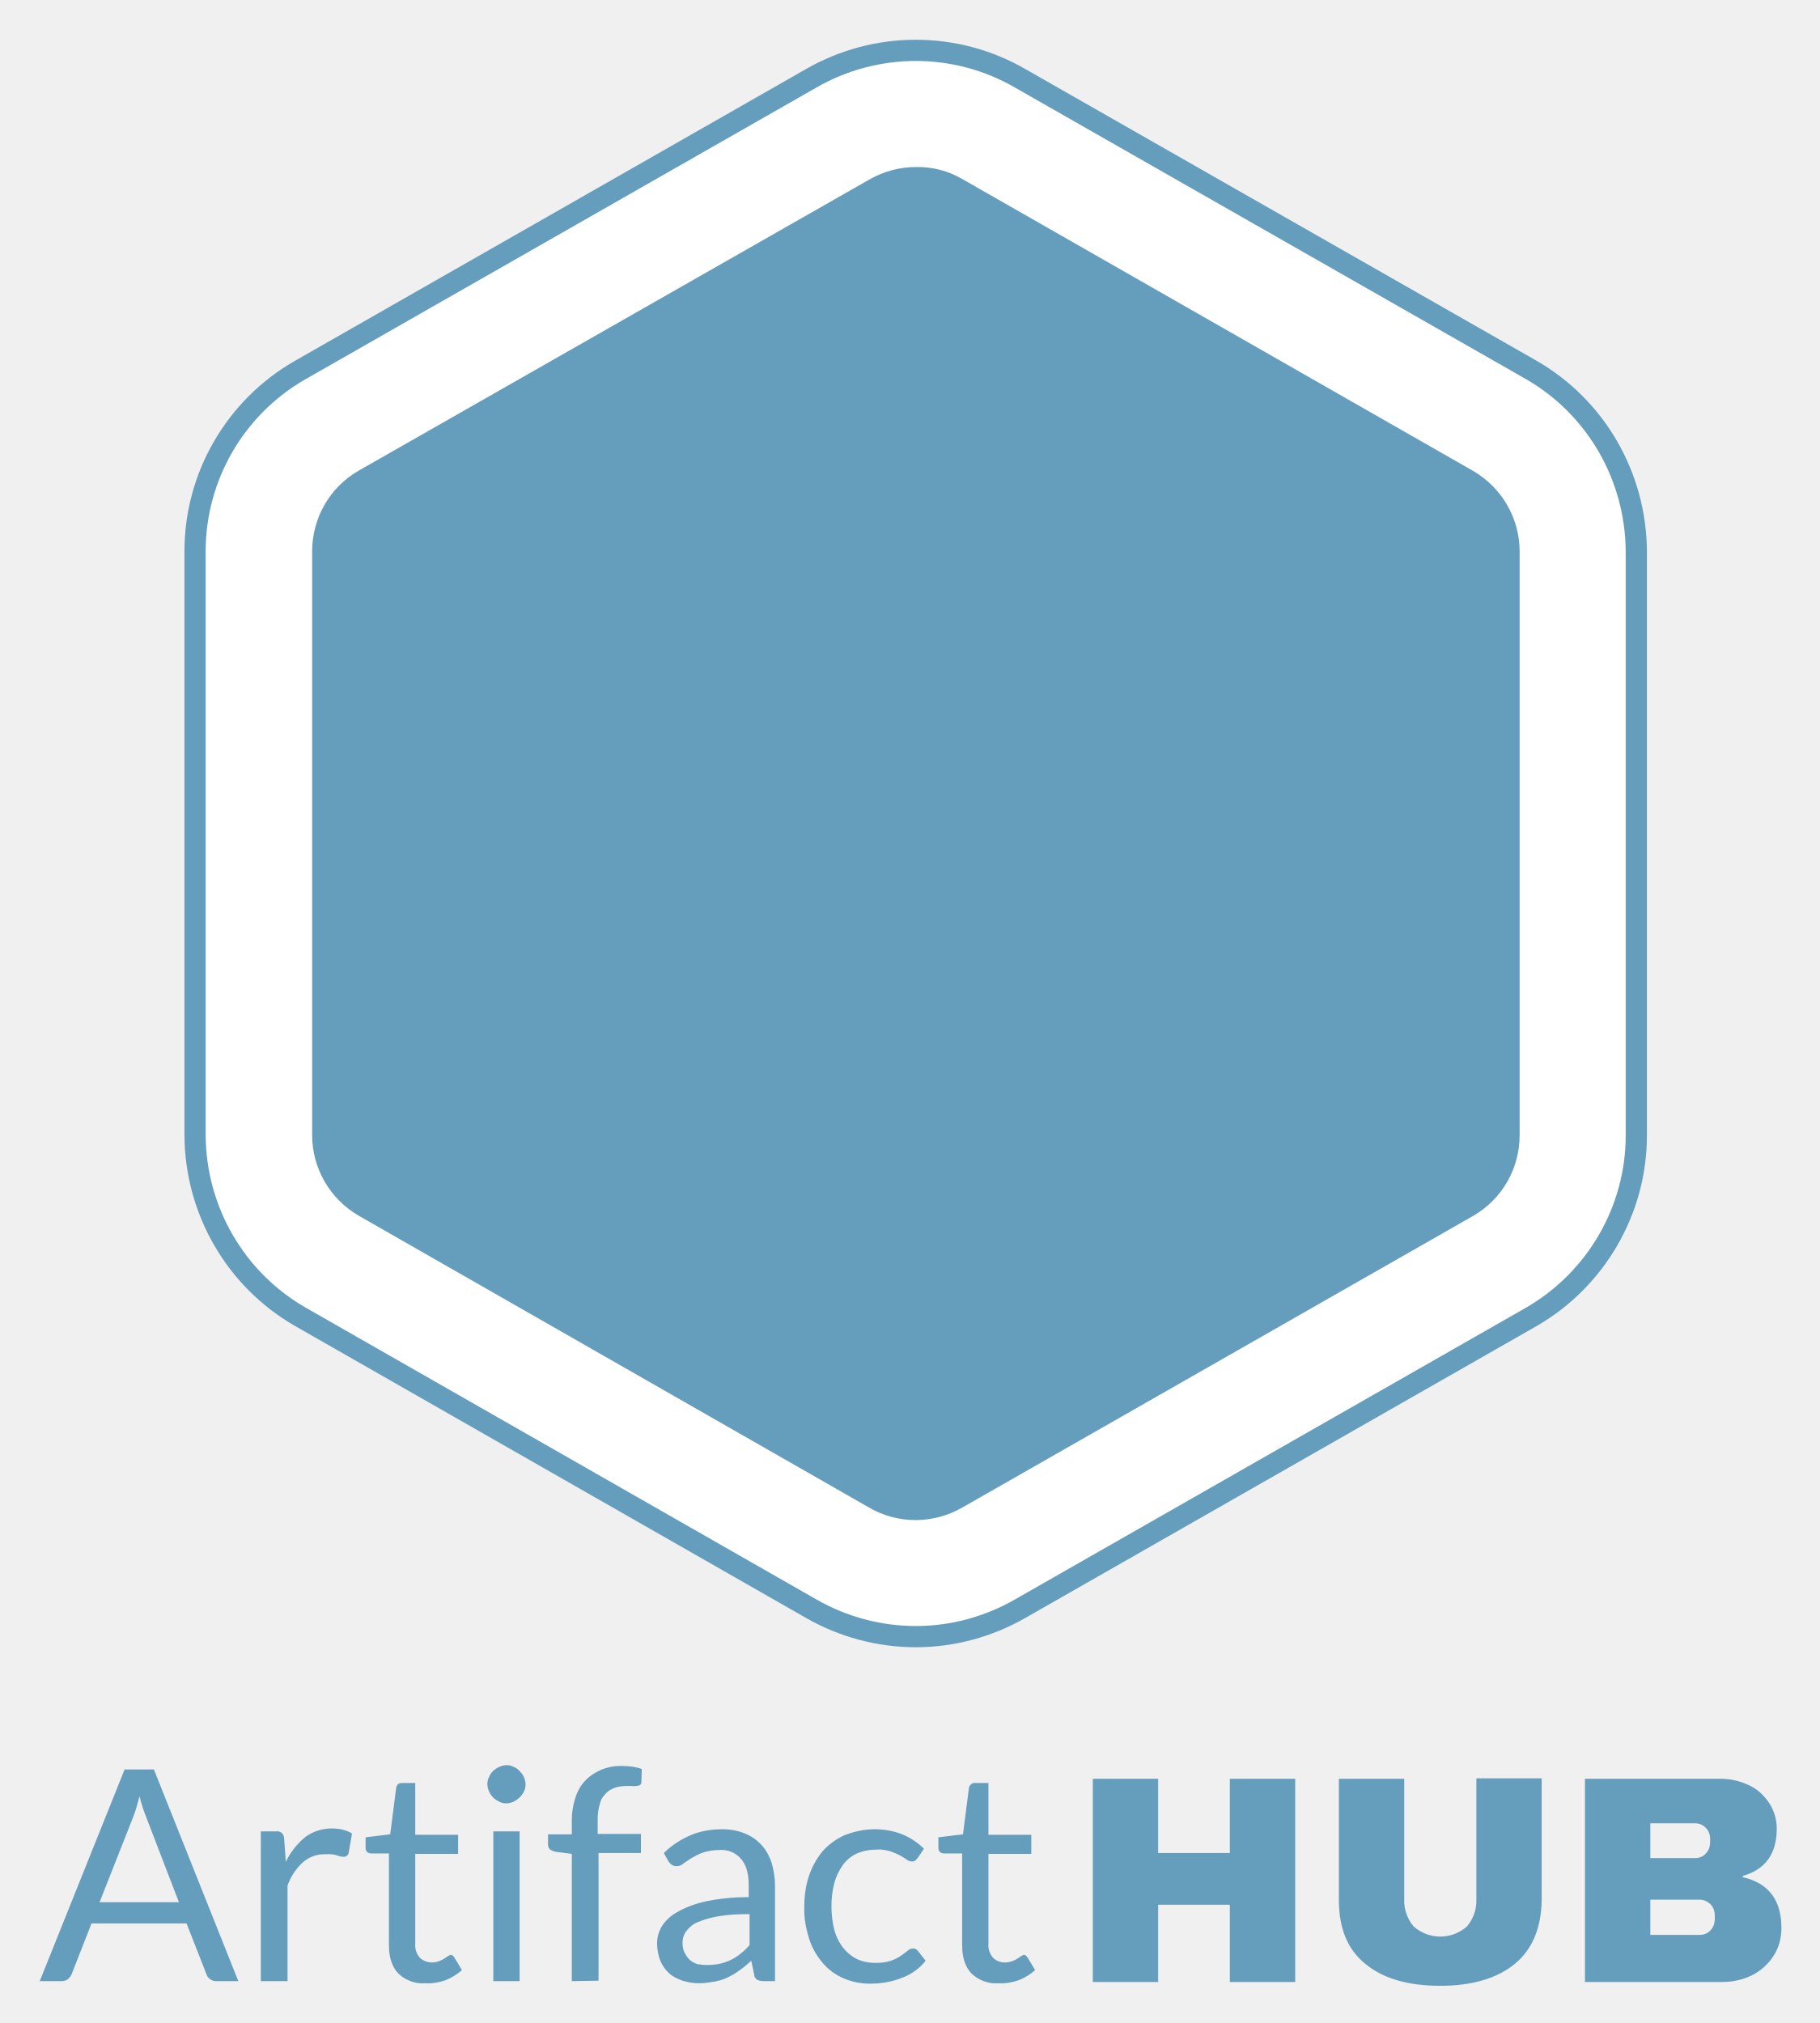
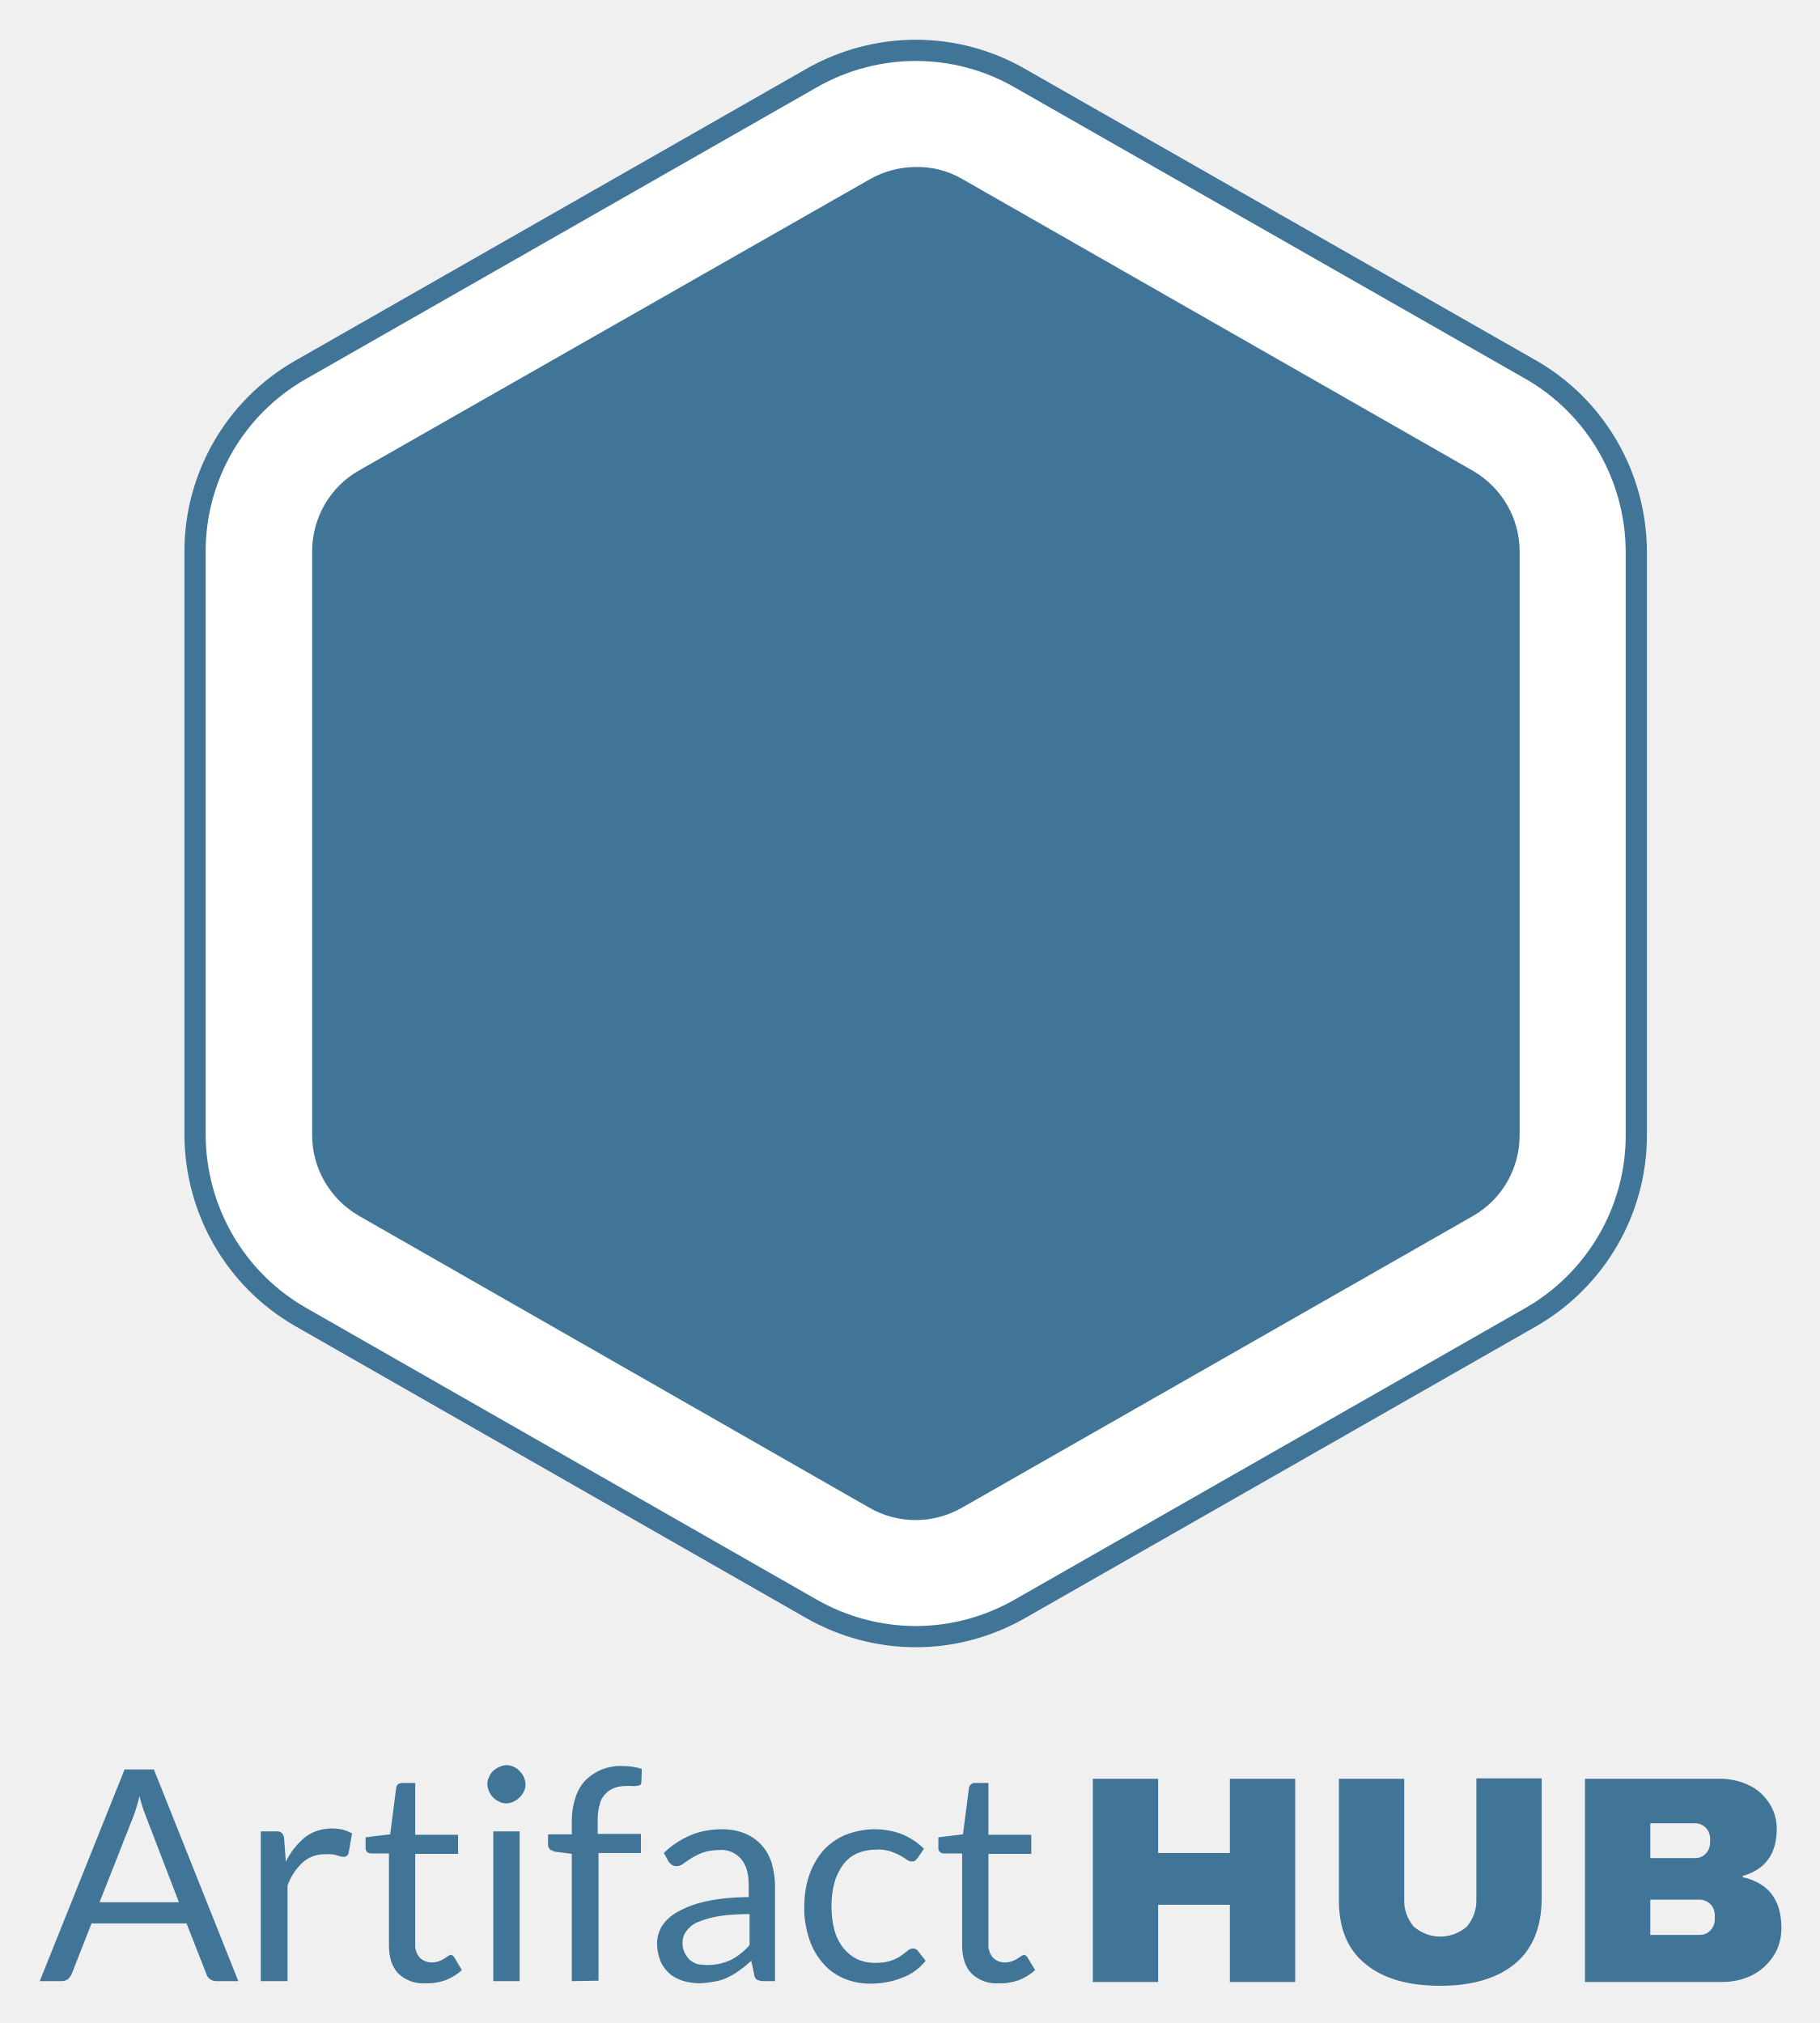
<svg xmlns="http://www.w3.org/2000/svg" role="img" viewBox="40.33 16.83 428.84 476.84">
  <style>svg {enable-background:new 0 0 512 512}</style>
-   <path fill="#659dbd" d="M96.5 483.8h-5.2c-.5 0-1-.1-1.5-.5-.4-.3-.7-.7-.8-1.1l-4.7-12H61.9l-4.7 12c-.2.4-.5.8-.8 1.1-.4.3-.9.5-1.5.5h-5.2l20-49.9h6.9l19.9 49.9zm-32.7-18.6h18.7l-7.8-20.3c-.6-1.5-1.1-3.1-1.5-4.7-.2 1-.5 1.8-.7 2.6s-.5 1.5-.7 2.1l-8 20.3zm38 18.6v-35.3h3.6c.5-.1 1 .1 1.4.4.3.4.5.8.5 1.3l.4 5.5c1-2.2 2.6-4.2 4.5-5.8 2.5-1.9 5.8-2.5 8.9-1.8.8.2 1.5.5 2.2.9l-.8 4.6c-.1.5-.6.9-1.1.9-.5 0-1-.1-1.5-.3-.9-.3-1.9-.4-2.8-.3-2-.1-3.9.6-5.4 1.9-1.6 1.5-2.9 3.4-3.6 5.5v22.5h-6.3zm38.8.5c-2.4.2-4.7-.7-6.4-2.3-1.5-1.6-2.2-3.8-2.2-6.7v-21.6h-4.2c-.3 0-.7-.1-.9-.3-.3-.3-.4-.6-.4-1v-2.5l5.8-.7 1.4-10.9c0-.3.2-.6.4-.9.3-.2.6-.3 1-.3h3.1v12.2h10.1v4.5h-10.1V475c-.1 1.2.3 2.4 1.1 3.3.7.7 1.8 1.1 2.8 1.1.6 0 1.1-.1 1.7-.3.4-.2.8-.3 1.2-.6.4-.2.6-.4.9-.6l.6-.3c.4 0 .7.3.9.6l1.8 3c-1.1 1-2.4 1.8-3.9 2.4-1.5.5-3.1.8-4.7.7zm23.6-46.9c0 .6-.1 1.2-.4 1.7-.2.5-.6 1-1 1.4-.4.4-.9.7-1.4 1-.5.2-1.1.4-1.7.4-.6 0-1.2-.1-1.7-.4-1.1-.5-1.9-1.3-2.4-2.4-.2-.5-.4-1.1-.4-1.7 0-.6.1-1.2.4-1.7.4-1.1 1.3-1.9 2.4-2.4.5-.2 1.1-.4 1.7-.4.6 0 1.2.1 1.7.4.5.2 1 .5 1.4 1 .4.4.8.9 1 1.4.2.5.4 1.1.4 1.7zm-1.4 11.1v35.3h-6.2v-35.3h6.2zm12.3 35.3v-30l-3.9-.5c-.4-.1-.8-.3-1.2-.5-.3-.3-.5-.7-.5-1.1v-2.5h5.6v-3.4c0-1.8.3-3.6.9-5.4.5-1.5 1.3-2.9 2.4-4 1.1-1.1 2.4-1.9 3.8-2.5 1.6-.6 3.3-.9 5-.8 1.5 0 3 .2 4.4.7l-.1 3.1c0 .4-.2.7-.6.8-.5.1-1 .2-1.6.1h-1.1c-1 0-2 .1-2.9.4-.8.3-1.6.7-2.2 1.4-.7.7-1.2 1.5-1.4 2.5-.4 1.2-.5 2.5-.5 3.8v3.2h10.2v4.5h-10v30.1l-6.3.1zm48 0h-2.8c-.5 0-1-.1-1.5-.3-.4-.3-.7-.7-.7-1.2l-.7-3.3c-.9.8-1.8 1.6-2.7 2.2-.9.7-1.8 1.2-2.8 1.7-1 .5-2 .8-3.1 1-1.2.2-2.4.4-3.7.4-1.3 0-2.6-.2-3.9-.6-1.1-.4-2.2-.9-3.1-1.7-.9-.8-1.6-1.8-2.1-2.9-.5-1.3-.8-2.7-.8-4.2 0-1.4.4-2.8 1.1-4 .9-1.4 2.2-2.6 3.7-3.4 2.1-1.2 4.4-2 6.7-2.5 3.3-.7 6.7-1 10.1-1v-2.8c0-2.8-.6-4.8-1.8-6.2-1.3-1.5-3.2-2.3-5.2-2.1-1.3 0-2.6.2-3.8.6-.9.3-1.8.8-2.7 1.3-.7.5-1.4.9-1.9 1.3s-1 .6-1.6.6c-.4 0-.8-.1-1.1-.3-.3-.2-.6-.5-.8-.8l-1.1-2c1.8-1.8 4-3.2 6.3-4.2 2.4-1 4.9-1.4 7.5-1.4 1.8 0 3.6.3 5.3 1 1.5.6 2.8 1.5 3.9 2.7 1.1 1.2 1.9 2.7 2.4 4.2.5 1.8.8 3.6.8 5.4v22.5zM207 480c1 0 2-.1 3-.3.9-.2 1.7-.5 2.6-.9.8-.4 1.6-.9 2.3-1.5.8-.6 1.5-1.3 2.1-2V468c-2.4 0-4.9.1-7.3.5-1.7.3-3.3.7-4.9 1.4-1.1.4-2 1.2-2.7 2.1-.6.8-.9 1.7-.9 2.7 0 .8.1 1.7.5 2.4.3.6.7 1.2 1.2 1.7.5.4 1.2.8 1.8 1 .8.1 1.5.2 2.3.2zm49.6-25.2c-.2.2-.3.4-.6.6-.2.2-.5.2-.8.2-.4 0-.8-.2-1.1-.4-.4-.3-.9-.6-1.6-1-.7-.4-1.5-.7-2.3-1-1.1-.3-2.2-.5-3.3-.4-1.6 0-3.1.3-4.6.9-1.3.6-2.4 1.5-3.3 2.7-.9 1.3-1.6 2.7-2 4.2-.5 1.8-.7 3.7-.7 5.5 0 1.9.2 3.8.7 5.7.4 1.5 1.1 2.9 2.1 4.2.9 1.1 2 2 3.2 2.6 1.3.6 2.8.9 4.3.9 1.3 0 2.5-.1 3.7-.5.9-.3 1.7-.7 2.4-1.2.6-.4 1.1-.8 1.6-1.2.3-.3.8-.5 1.2-.5.5 0 .9.2 1.2.6l1.8 2.3c-1.5 1.9-3.5 3.3-5.8 4.1-2.3.9-4.8 1.3-7.3 1.3-2.1 0-4.2-.4-6.1-1.2-1.9-.8-3.6-2-4.9-3.5-1.5-1.7-2.6-3.6-3.3-5.7-.8-2.5-1.3-5.1-1.2-7.7 0-2.5.3-4.9 1.1-7.3.7-2.1 1.8-4.1 3.2-5.8 1.4-1.6 3.2-2.9 5.2-3.8 2.3-.9 4.7-1.4 7.1-1.4 2.2 0 4.5.4 6.5 1.2 1.9.8 3.6 1.9 5.1 3.4l-1.5 2.2zm19.1 29.5c-2.4.2-4.7-.7-6.4-2.3-1.5-1.6-2.2-3.8-2.2-6.7v-21.6h-4.3c-.3 0-.7-.1-.9-.3-.3-.3-.4-.6-.4-1v-2.5l5.8-.7 1.4-10.9c0-.3.2-.6.5-.9.3-.2.6-.4 1-.3h3.1v12.2h10.1v4.5h-10.1V475c-.1 1.2.3 2.4 1.1 3.3.7.7 1.7 1.1 2.8 1.1.6 0 1.1-.1 1.7-.3.4-.2.8-.3 1.2-.6.4-.2.6-.4.9-.6l.6-.3c.4 0 .7.3.9.6l1.8 3c-1.1 1-2.4 1.8-3.9 2.4-1.5.5-3.1.8-4.7.7zm54.5-.3v-18.2h-16.9V484h-15.4v-47.9h15.4v17.5h16.9v-17.5h15.4V484h-15.4zm67.2-4.3c-4.1 3.4-10 5.2-17.6 5.2s-13.5-1.7-17.7-5.2c-4.2-3.4-6.2-8.4-6.2-15v-28.6h15.4v28.4c-.1 2.3.7 4.6 2.2 6.4 3.6 3.2 9 3.2 12.6 0 1.5-1.8 2.3-4.1 2.2-6.4V436h15.4v28.6c-.1 6.7-2.2 11.7-6.3 15.1zm55.1-42.1c2 .9 3.6 2.4 4.8 4.2 1.2 1.8 1.8 3.9 1.8 6.1 0 5.9-2.7 9.6-8 11.1v.3c6.1 1.4 9.1 5.4 9.1 12 0 2.3-.6 4.7-1.9 6.6-1.2 1.9-3 3.5-5 4.5-2.2 1.1-4.6 1.6-7 1.6h-32.4v-47.9h31.9c2.3 0 4.6.5 6.7 1.5zm-23.2 17.2h10.6c1 0 1.9-.4 2.5-1.1.7-.7 1-1.7 1-2.7v-.7c0-1-.3-1.9-1-2.6-.6-.7-1.6-1.1-2.5-1.1h-10.6v8.2zm0 18.1H441c1 0 1.9-.4 2.5-1.1.7-.7 1-1.7 1-2.7v-.7c0-1-.3-2-1-2.7-.7-.7-1.6-1.1-2.5-1.1h-11.7v8.3z" />
-   <path fill="#659dbd" stroke="#659dbd" stroke-miterlimit="10" stroke-width="5" d="M411 284.4V146.8c0-12.3-6.6-23.6-17.2-29.8L273.4 48.2c-10.6-6.1-23.8-6.1-34.4 0L118.5 117c-10.6 6.1-17.2 17.5-17.2 29.8v137.6c0 12.3 6.6 23.6 17.2 29.8L239 383c10.6 6.1 23.8 6.1 34.4 0l120.4-68.8c10.6-6.2 17.2-17.5 17.2-29.8z" />
-   <path fill="#fff" stroke="#659dbd" stroke-miterlimit="10" stroke-width="5" d="M256.2 402.6c-8.7 0-17.2-2.3-24.7-6.6l-120.4-68.8c-15.3-8.8-24.7-25.1-24.8-42.8V146.8c0-17.6 9.4-33.9 24.7-42.7l120.5-68.8c15.3-8.8 34.1-8.8 49.3 0L401.2 104c15.3 8.8 24.7 25.1 24.8 42.8v137.7c0 17.6-9.5 33.9-24.7 42.7L280.8 396c-7.5 4.3-16 6.6-24.6 6.6zm0-343.9c-3.4 0-6.7.9-9.7 2.6L126 130c-6 3.5-9.6 9.9-9.6 16.8v137.6c0 6.9 3.7 13.3 9.7 16.8L246.4 370c6 3.5 13.4 3.5 19.5 0l120.5-68.8c6-3.5 9.6-9.9 9.6-16.8V146.8c0-6.9-3.7-13.3-9.7-16.8L265.9 61.2c-2.9-1.7-6.3-2.6-9.7-2.5h0zM411 284.4h0z" />
+   <path fill="#417598" d="M96.5 483.8h-5.2c-.5 0-1-.1-1.5-.5-.4-.3-.7-.7-.8-1.1l-4.7-12H61.9l-4.7 12c-.2.4-.5.8-.8 1.1-.4.3-.9.5-1.5.5h-5.2l20-49.9h6.9l19.9 49.9zm-32.7-18.6h18.7l-7.8-20.3c-.6-1.5-1.1-3.1-1.5-4.7-.2 1-.5 1.8-.7 2.6s-.5 1.5-.7 2.1l-8 20.3zm38 18.6v-35.3h3.6c.5-.1 1 .1 1.4.4.3.4.5.8.5 1.3l.4 5.5c1-2.2 2.6-4.2 4.5-5.8 2.5-1.9 5.8-2.5 8.9-1.8.8.2 1.5.5 2.2.9l-.8 4.6c-.1.5-.6.9-1.1.9-.5 0-1-.1-1.5-.3-.9-.3-1.9-.4-2.8-.3-2-.1-3.9.6-5.4 1.9-1.6 1.5-2.9 3.4-3.6 5.5v22.5h-6.3zm38.8.5c-2.4.2-4.7-.7-6.4-2.3-1.5-1.6-2.2-3.8-2.2-6.7v-21.6h-4.2c-.3 0-.7-.1-.9-.3-.3-.3-.4-.6-.4-1v-2.5l5.8-.7 1.4-10.9c0-.3.2-.6.4-.9.3-.2.6-.3 1-.3h3.1v12.2h10.1v4.5h-10.1V475c-.1 1.2.3 2.4 1.1 3.3.7.7 1.8 1.1 2.8 1.1.6 0 1.1-.1 1.7-.3.4-.2.8-.3 1.2-.6.4-.2.6-.4.9-.6l.6-.3c.4 0 .7.3.9.6l1.8 3c-1.1 1-2.4 1.8-3.9 2.4-1.5.5-3.1.8-4.7.7zm23.6-46.9c0 .6-.1 1.2-.4 1.7-.2.5-.6 1-1 1.4-.4.4-.9.7-1.4 1-.5.2-1.1.4-1.7.4-.6 0-1.2-.1-1.7-.4-1.1-.5-1.9-1.3-2.4-2.4-.2-.5-.4-1.1-.4-1.7 0-.6.1-1.2.4-1.7.4-1.1 1.3-1.9 2.4-2.4.5-.2 1.1-.4 1.7-.4.6 0 1.2.1 1.7.4.5.2 1 .5 1.4 1 .4.4.8.9 1 1.4.2.5.4 1.1.4 1.7zm-1.4 11.1v35.3h-6.2v-35.3h6.2zm12.3 35.3v-30l-3.9-.5c-.4-.1-.8-.3-1.2-.5-.3-.3-.5-.7-.5-1.1v-2.5h5.6v-3.4c0-1.8.3-3.6.9-5.4.5-1.5 1.3-2.9 2.4-4 1.1-1.1 2.4-1.9 3.8-2.5 1.6-.6 3.3-.9 5-.8 1.5 0 3 .2 4.4.7l-.1 3.1c0 .4-.2.7-.6.8-.5.1-1 .2-1.6.1h-1.1c-1 0-2 .1-2.9.4-.8.3-1.6.7-2.2 1.4-.7.7-1.2 1.5-1.4 2.5-.4 1.2-.5 2.5-.5 3.8v3.2h10.2v4.5h-10v30.1l-6.3.1zm48 0h-2.8c-.5 0-1-.1-1.5-.3-.4-.3-.7-.7-.7-1.2l-.7-3.3c-.9.8-1.8 1.6-2.7 2.2-.9.7-1.8 1.2-2.8 1.7-1 .5-2 .8-3.1 1-1.2.2-2.4.4-3.7.4-1.3 0-2.6-.2-3.9-.6-1.1-.4-2.2-.9-3.1-1.7-.9-.8-1.6-1.8-2.1-2.9-.5-1.3-.8-2.7-.8-4.2 0-1.4.4-2.8 1.1-4 .9-1.4 2.2-2.6 3.7-3.4 2.1-1.2 4.4-2 6.7-2.5 3.3-.7 6.7-1 10.1-1v-2.8c0-2.8-.6-4.8-1.8-6.2-1.3-1.5-3.2-2.3-5.2-2.1-1.3 0-2.6.2-3.8.6-.9.3-1.8.8-2.7 1.3-.7.5-1.4.9-1.9 1.3s-1 .6-1.6.6c-.4 0-.8-.1-1.1-.3-.3-.2-.6-.5-.8-.8l-1.1-2c1.8-1.8 4-3.2 6.3-4.2 2.4-1 4.9-1.4 7.5-1.4 1.8 0 3.6.3 5.3 1 1.5.6 2.8 1.5 3.9 2.7 1.1 1.2 1.9 2.7 2.4 4.2.5 1.8.8 3.6.8 5.4v22.5zM207 480c1 0 2-.1 3-.3.9-.2 1.7-.5 2.6-.9.8-.4 1.6-.9 2.3-1.5.8-.6 1.5-1.3 2.1-2V468c-2.4 0-4.9.1-7.3.5-1.7.3-3.3.7-4.9 1.4-1.1.4-2 1.2-2.7 2.1-.6.8-.9 1.7-.9 2.7 0 .8.1 1.7.5 2.4.3.6.7 1.2 1.2 1.7.5.4 1.2.8 1.8 1 .8.1 1.5.2 2.3.2zm49.6-25.2c-.2.2-.3.4-.6.6-.2.2-.5.2-.8.2-.4 0-.8-.2-1.1-.4-.4-.3-.9-.6-1.6-1-.7-.4-1.5-.7-2.3-1-1.1-.3-2.2-.5-3.3-.4-1.6 0-3.1.3-4.6.9-1.3.6-2.4 1.5-3.3 2.7-.9 1.3-1.6 2.7-2 4.2-.5 1.8-.7 3.7-.7 5.5 0 1.9.2 3.8.7 5.7.4 1.5 1.1 2.9 2.1 4.2.9 1.1 2 2 3.2 2.6 1.3.6 2.8.9 4.3.9 1.3 0 2.5-.1 3.7-.5.9-.3 1.7-.7 2.4-1.2.6-.4 1.1-.8 1.6-1.2.3-.3.8-.5 1.2-.5.5 0 .9.2 1.2.6l1.8 2.3c-1.5 1.9-3.5 3.3-5.8 4.1-2.3.9-4.8 1.3-7.3 1.3-2.1 0-4.2-.4-6.1-1.2-1.9-.8-3.6-2-4.9-3.5-1.5-1.7-2.6-3.6-3.3-5.7-.8-2.5-1.3-5.1-1.2-7.7 0-2.5.3-4.9 1.1-7.3.7-2.1 1.8-4.1 3.2-5.8 1.4-1.6 3.2-2.9 5.2-3.8 2.3-.9 4.7-1.4 7.1-1.4 2.2 0 4.5.4 6.5 1.2 1.9.8 3.6 1.9 5.1 3.4l-1.5 2.2zm19.1 29.5c-2.4.2-4.7-.7-6.4-2.3-1.5-1.6-2.2-3.8-2.2-6.7v-21.6h-4.3c-.3 0-.7-.1-.9-.3-.3-.3-.4-.6-.4-1v-2.5l5.8-.7 1.4-10.9c0-.3.2-.6.5-.9.3-.2.6-.4 1-.3h3.1v12.2h10.1v4.5h-10.1V475c-.1 1.2.3 2.4 1.1 3.3.7.7 1.7 1.1 2.8 1.1.6 0 1.1-.1 1.7-.3.4-.2.8-.3 1.2-.6.4-.2.6-.4.9-.6l.6-.3c.4 0 .7.3.9.6l1.8 3c-1.1 1-2.4 1.8-3.9 2.4-1.5.5-3.1.8-4.7.7zm54.5-.3v-18.2h-16.9V484h-15.4v-47.9h15.4v17.5h16.9v-17.5h15.4V484h-15.4zm67.2-4.3c-4.1 3.4-10 5.2-17.6 5.2s-13.5-1.7-17.7-5.2c-4.2-3.4-6.2-8.4-6.2-15v-28.6h15.4v28.4c-.1 2.3.7 4.6 2.2 6.4 3.6 3.2 9 3.2 12.6 0 1.5-1.8 2.3-4.1 2.2-6.4V436h15.4v28.6c-.1 6.7-2.2 11.7-6.3 15.1zm55.1-42.1c2 .9 3.6 2.4 4.8 4.2 1.2 1.8 1.8 3.9 1.8 6.1 0 5.9-2.7 9.6-8 11.1v.3c6.1 1.4 9.1 5.4 9.1 12 0 2.3-.6 4.7-1.9 6.6-1.2 1.9-3 3.5-5 4.5-2.2 1.1-4.6 1.6-7 1.6h-32.4v-47.9h31.9c2.3 0 4.6.5 6.7 1.5zm-23.2 17.2h10.6c1 0 1.9-.4 2.5-1.1.7-.7 1-1.7 1-2.7v-.7c0-1-.3-1.9-1-2.6-.6-.7-1.6-1.1-2.5-1.1h-10.6v8.2zm0 18.1H441c1 0 1.9-.4 2.5-1.1.7-.7 1-1.7 1-2.7v-.7c0-1-.3-2-1-2.7-.7-.7-1.6-1.1-2.5-1.1h-11.7v8.3z" />
+   <path fill="#417598" stroke="#417598" stroke-miterlimit="10" stroke-width="5" d="M411 284.4V146.8c0-12.3-6.6-23.6-17.2-29.8L273.4 48.2c-10.6-6.1-23.8-6.1-34.4 0L118.5 117c-10.6 6.1-17.2 17.5-17.2 29.8v137.6c0 12.3 6.6 23.6 17.2 29.8L239 383c10.6 6.1 23.8 6.1 34.4 0l120.4-68.8c10.6-6.2 17.2-17.5 17.2-29.8z" />
+   <path fill="#fff" stroke="#417598" stroke-miterlimit="10" stroke-width="5" d="M256.2 402.6c-8.7 0-17.2-2.3-24.7-6.6l-120.4-68.8c-15.3-8.8-24.7-25.1-24.8-42.8V146.8c0-17.6 9.4-33.9 24.7-42.7l120.5-68.8c15.3-8.8 34.1-8.8 49.3 0L401.2 104c15.3 8.8 24.7 25.1 24.8 42.8v137.7c0 17.6-9.5 33.9-24.7 42.7L280.8 396c-7.5 4.3-16 6.6-24.6 6.6zm0-343.9c-3.4 0-6.7.9-9.7 2.6L126 130c-6 3.5-9.6 9.9-9.6 16.8v137.6c0 6.9 3.7 13.3 9.7 16.8L246.4 370c6 3.5 13.4 3.5 19.5 0l120.5-68.8c6-3.5 9.6-9.9 9.6-16.8V146.8c0-6.9-3.7-13.3-9.7-16.8L265.9 61.2c-2.9-1.7-6.3-2.6-9.7-2.5h0zM411 284.4h0z" />
</svg>
